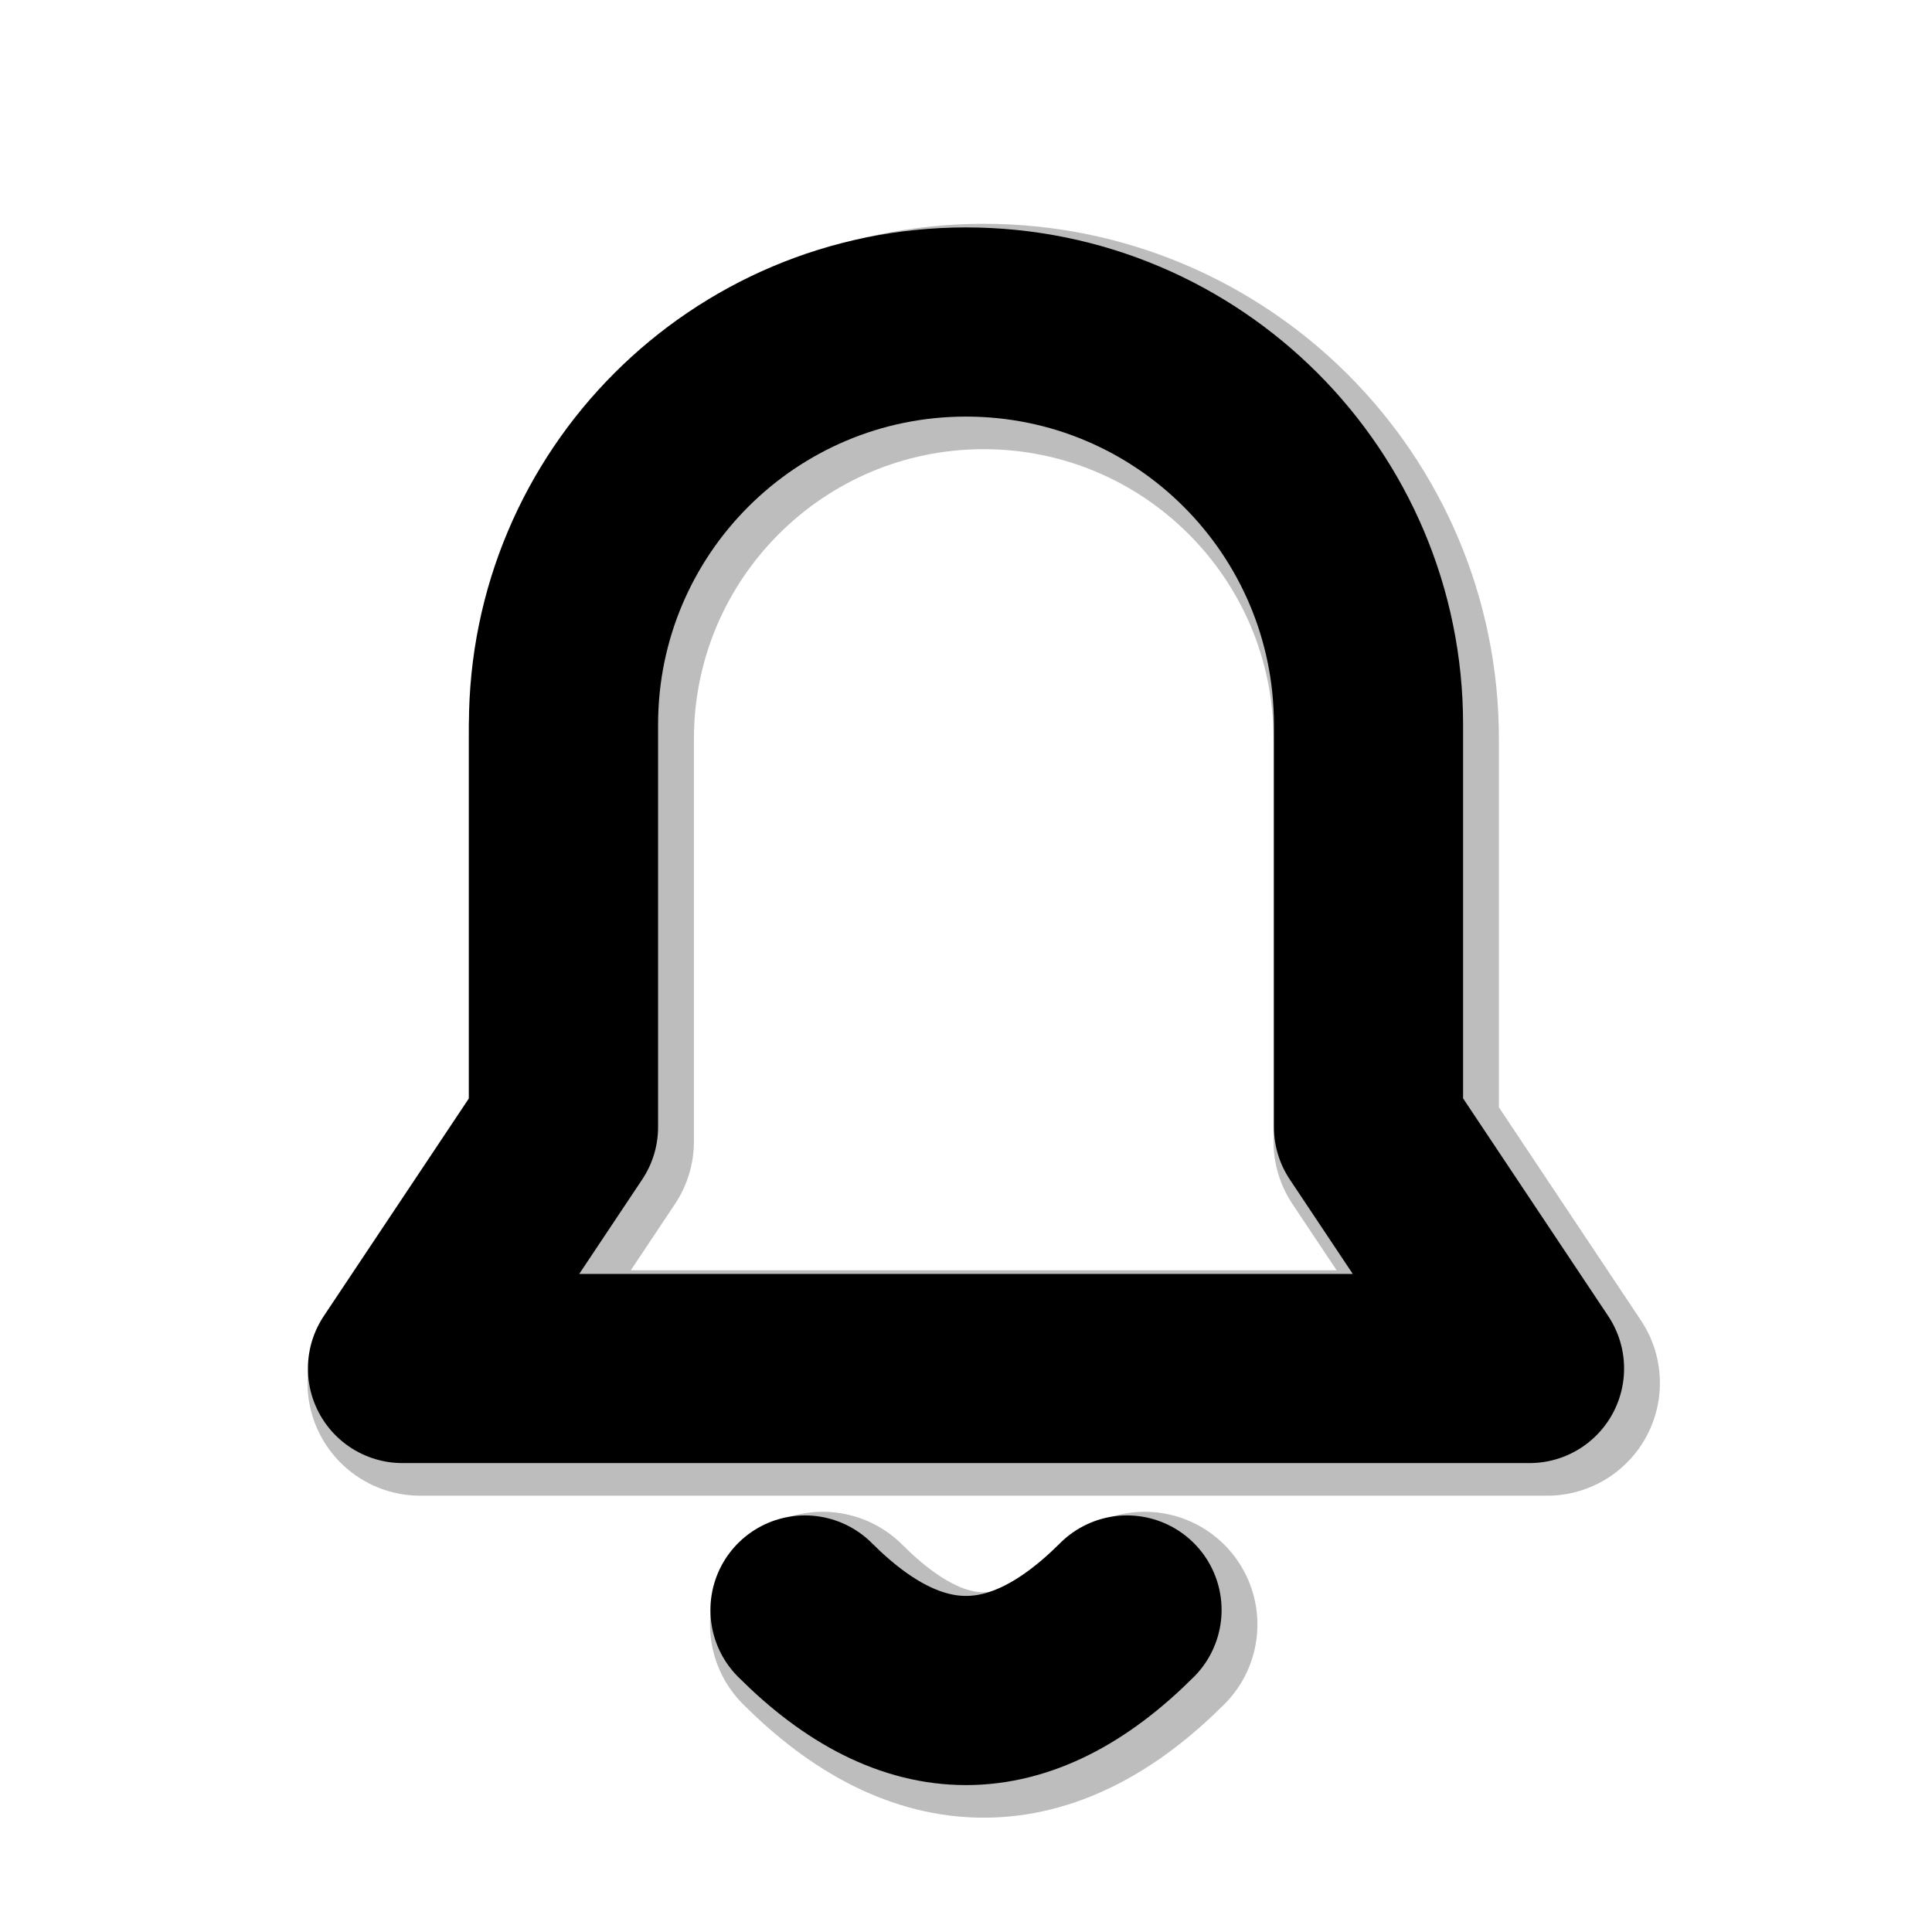
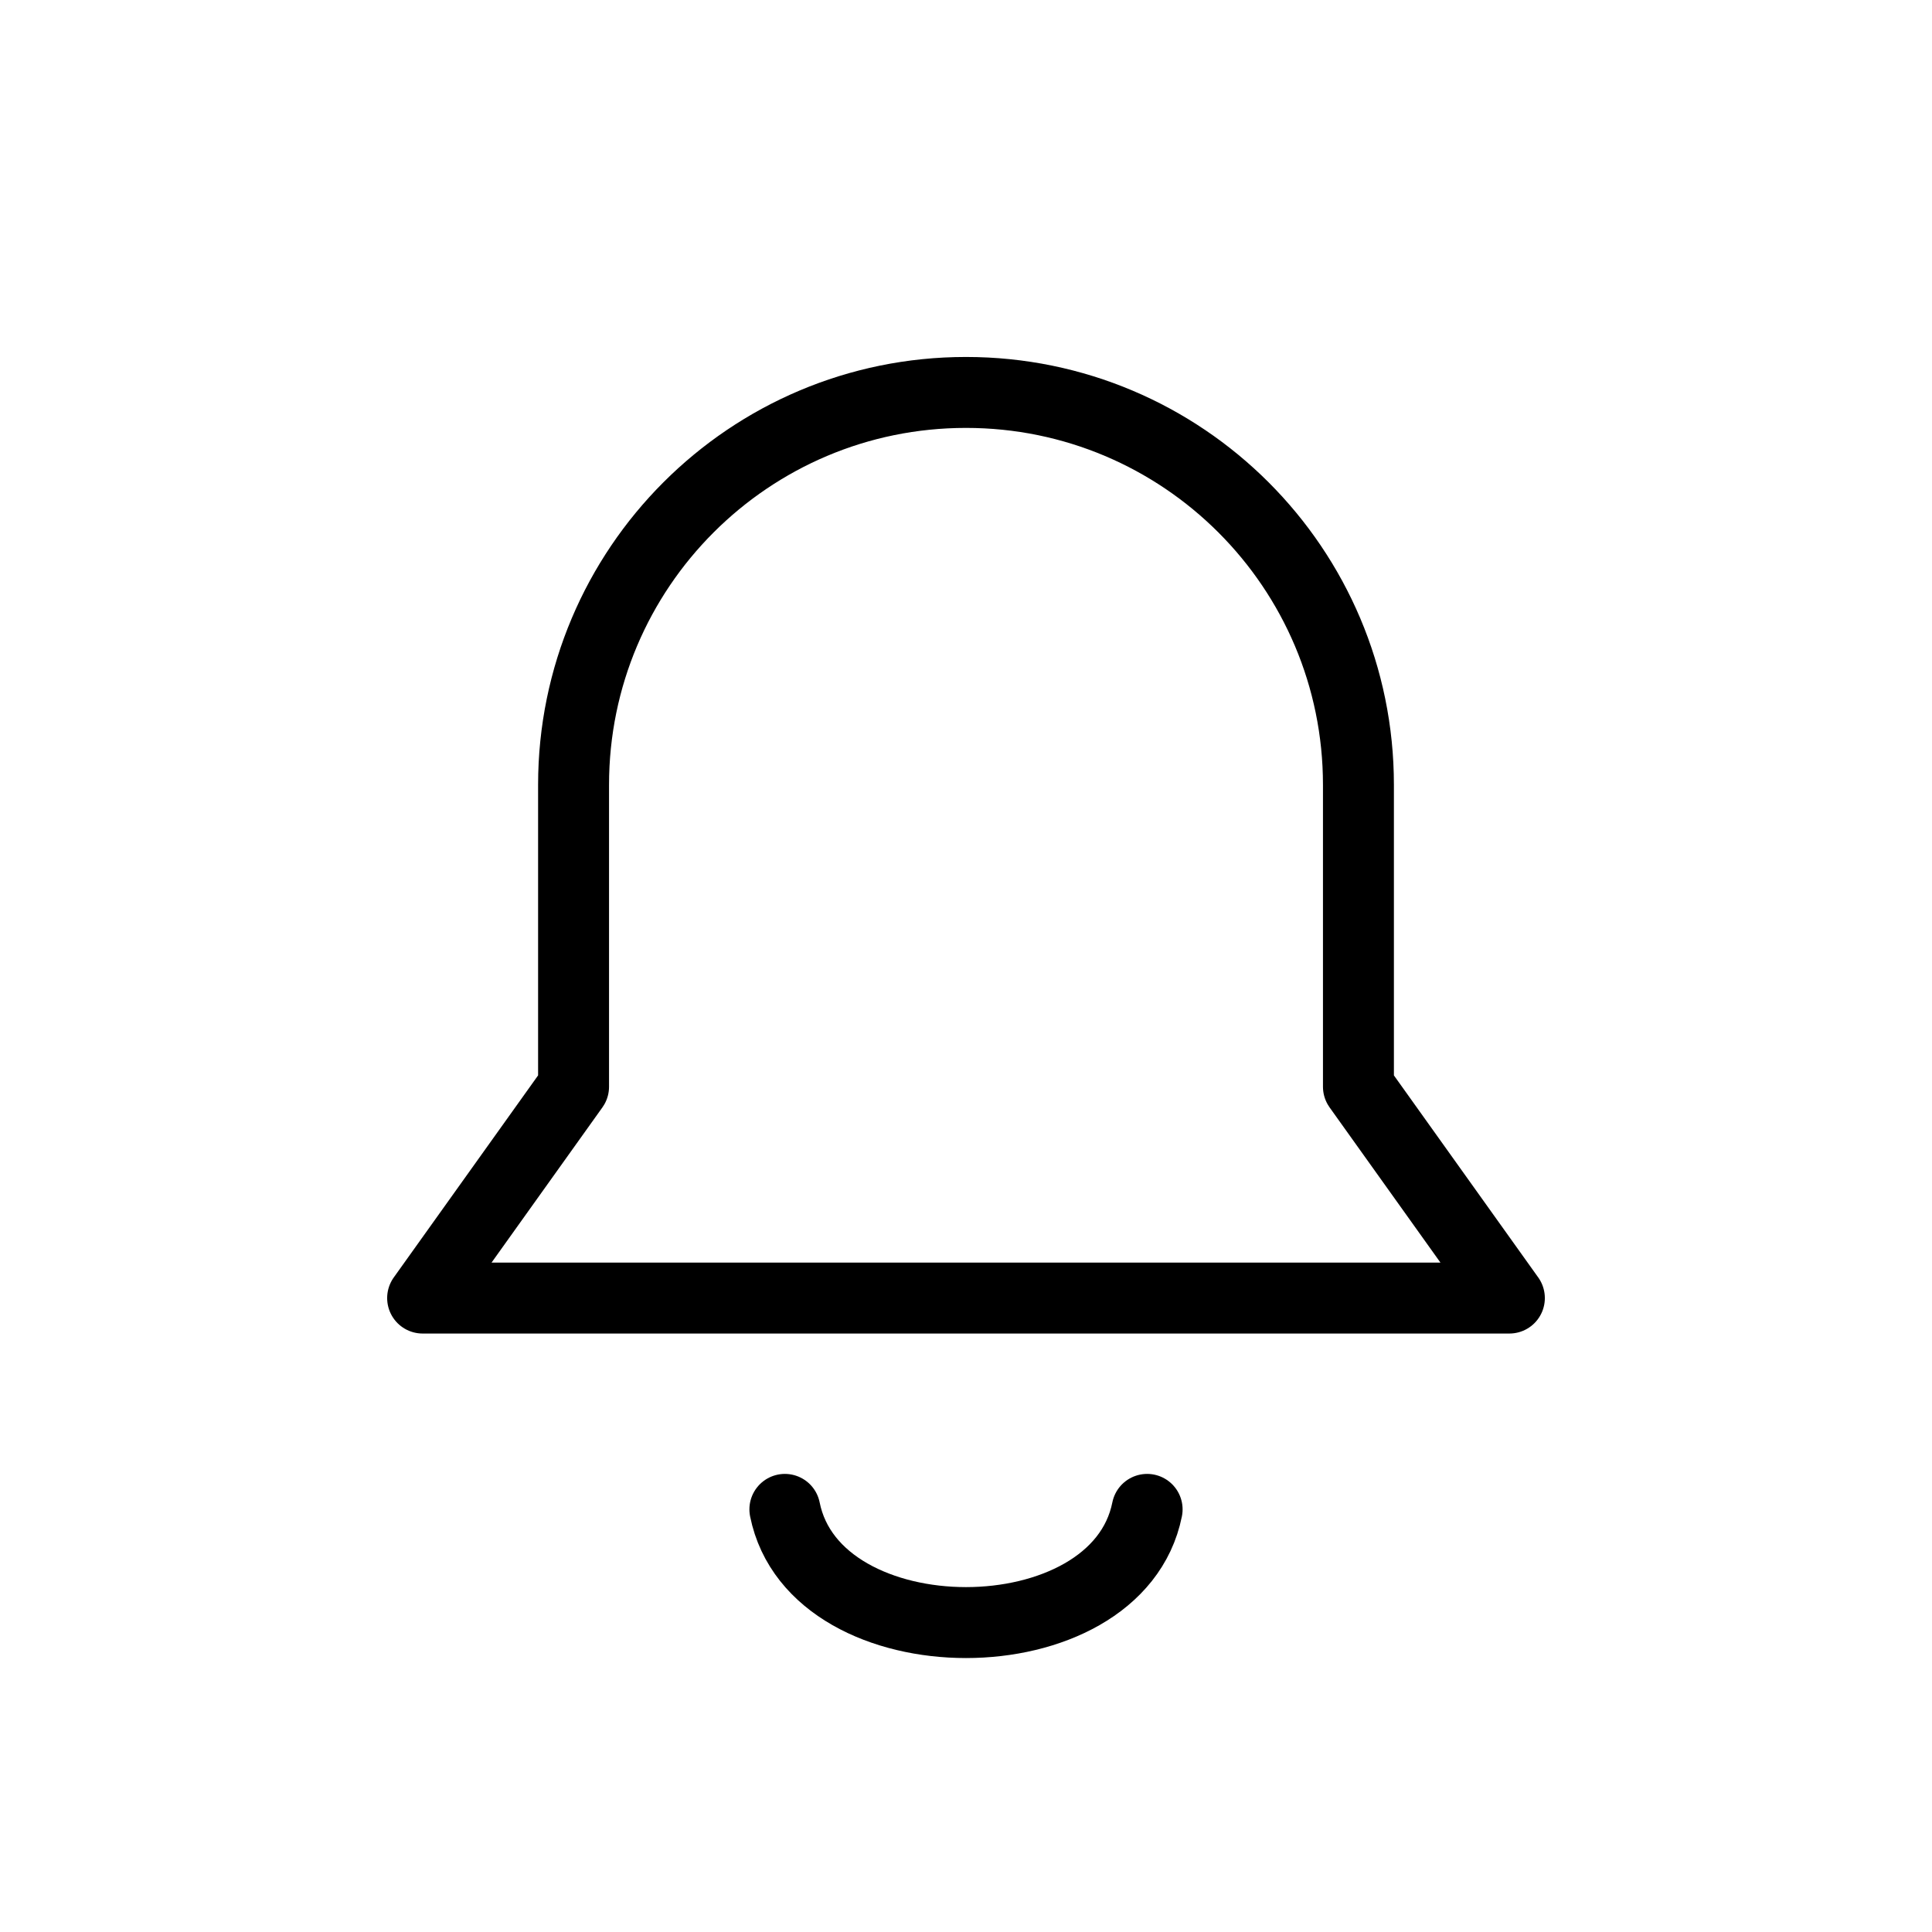
- <svg xmlns="http://www.w3.org/2000/svg" viewBox="0 0 24 24" width="64" height="64" fill="none" stroke="currentColor" stroke-width="2.25" stroke-linecap="round" stroke-linejoin="round">
-   <path d="M5 17 H19 L17 14 V9 A5 5 0 0 0 7 9 V14 Z M10 20 Q12 22 14 20" opacity=".26" transform="translate(.22 .18)" stroke-width="2.8" />
-   <path d="M5 17 H19 L17 14 V9 A5 5 0 0 0 7 9 V14 Z M10 20 Q12 22 14 20" stroke-width="2.35" />
+ <svg xmlns="http://www.w3.org/2000/svg" viewBox="0 0 64 64" width="64" height="64" fill="none" stroke="currentColor" stroke-width="2.35" stroke-linecap="round" stroke-linejoin="round">
+   <path d="M14 43h36l-5-7V26a13 13 0 0 0-26 0v10l-5 7Z" />
+   <path d="M26 50c1 5 11 5 12 0" />
</svg>
